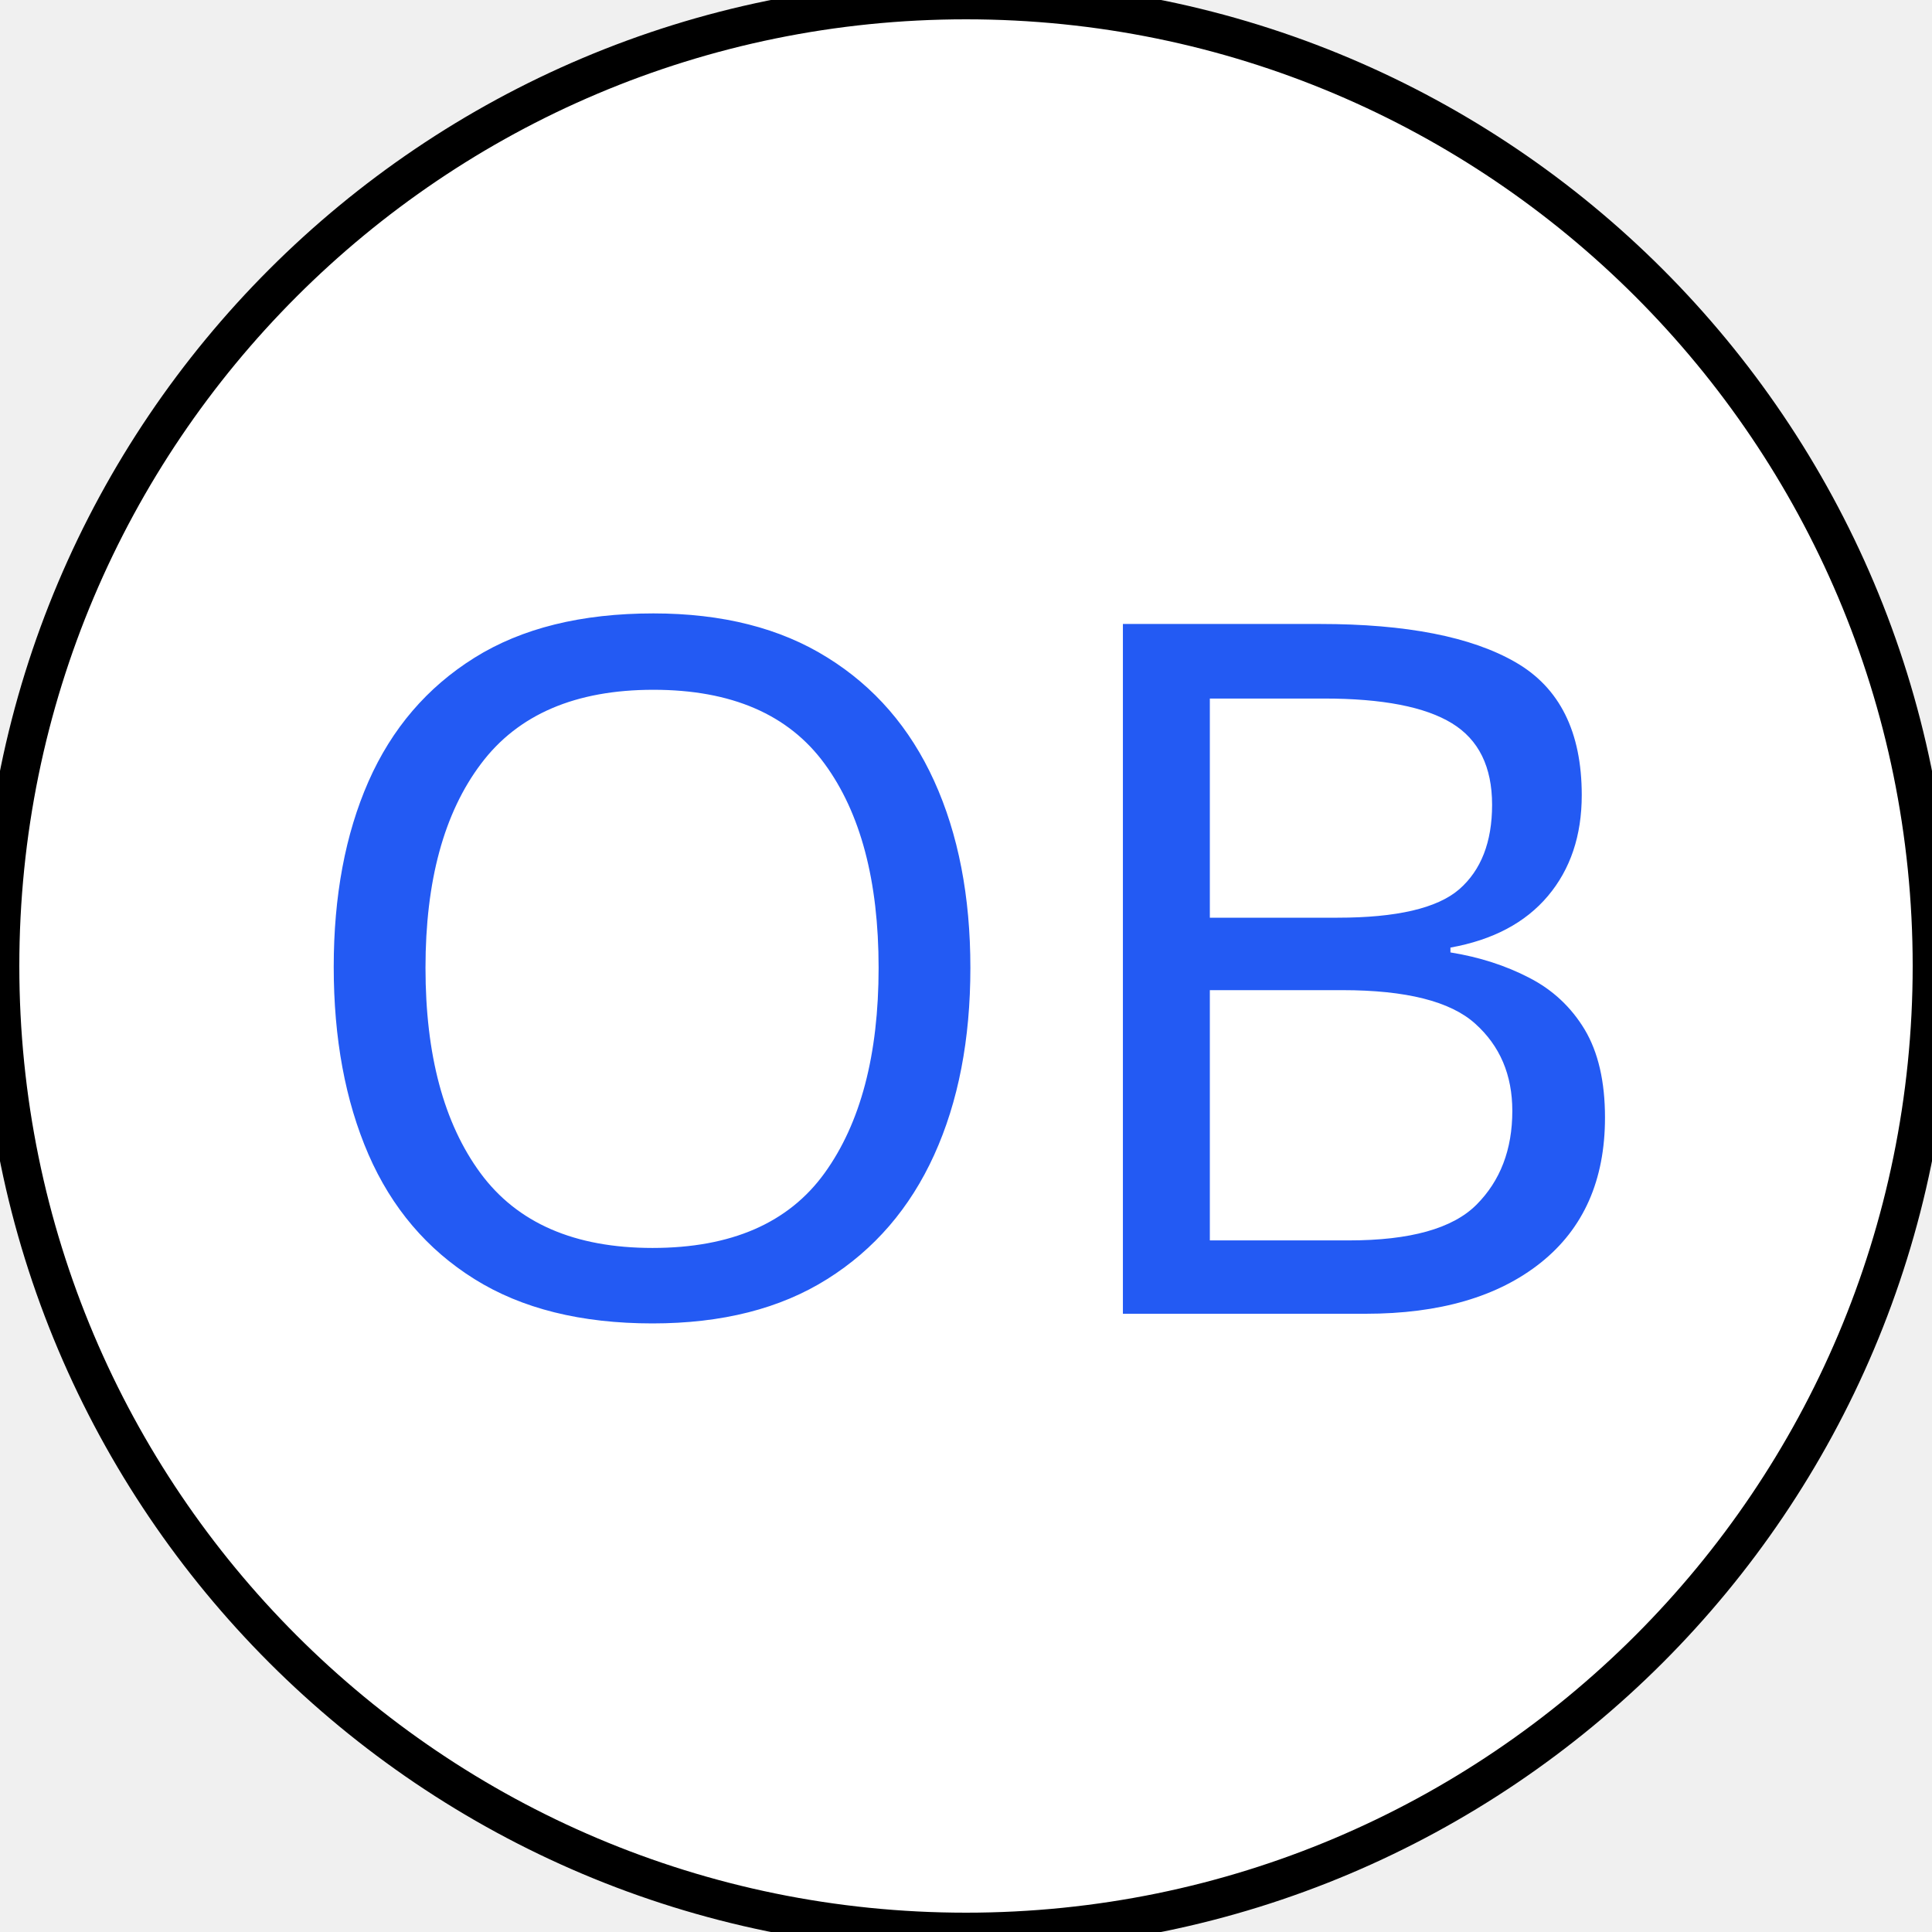
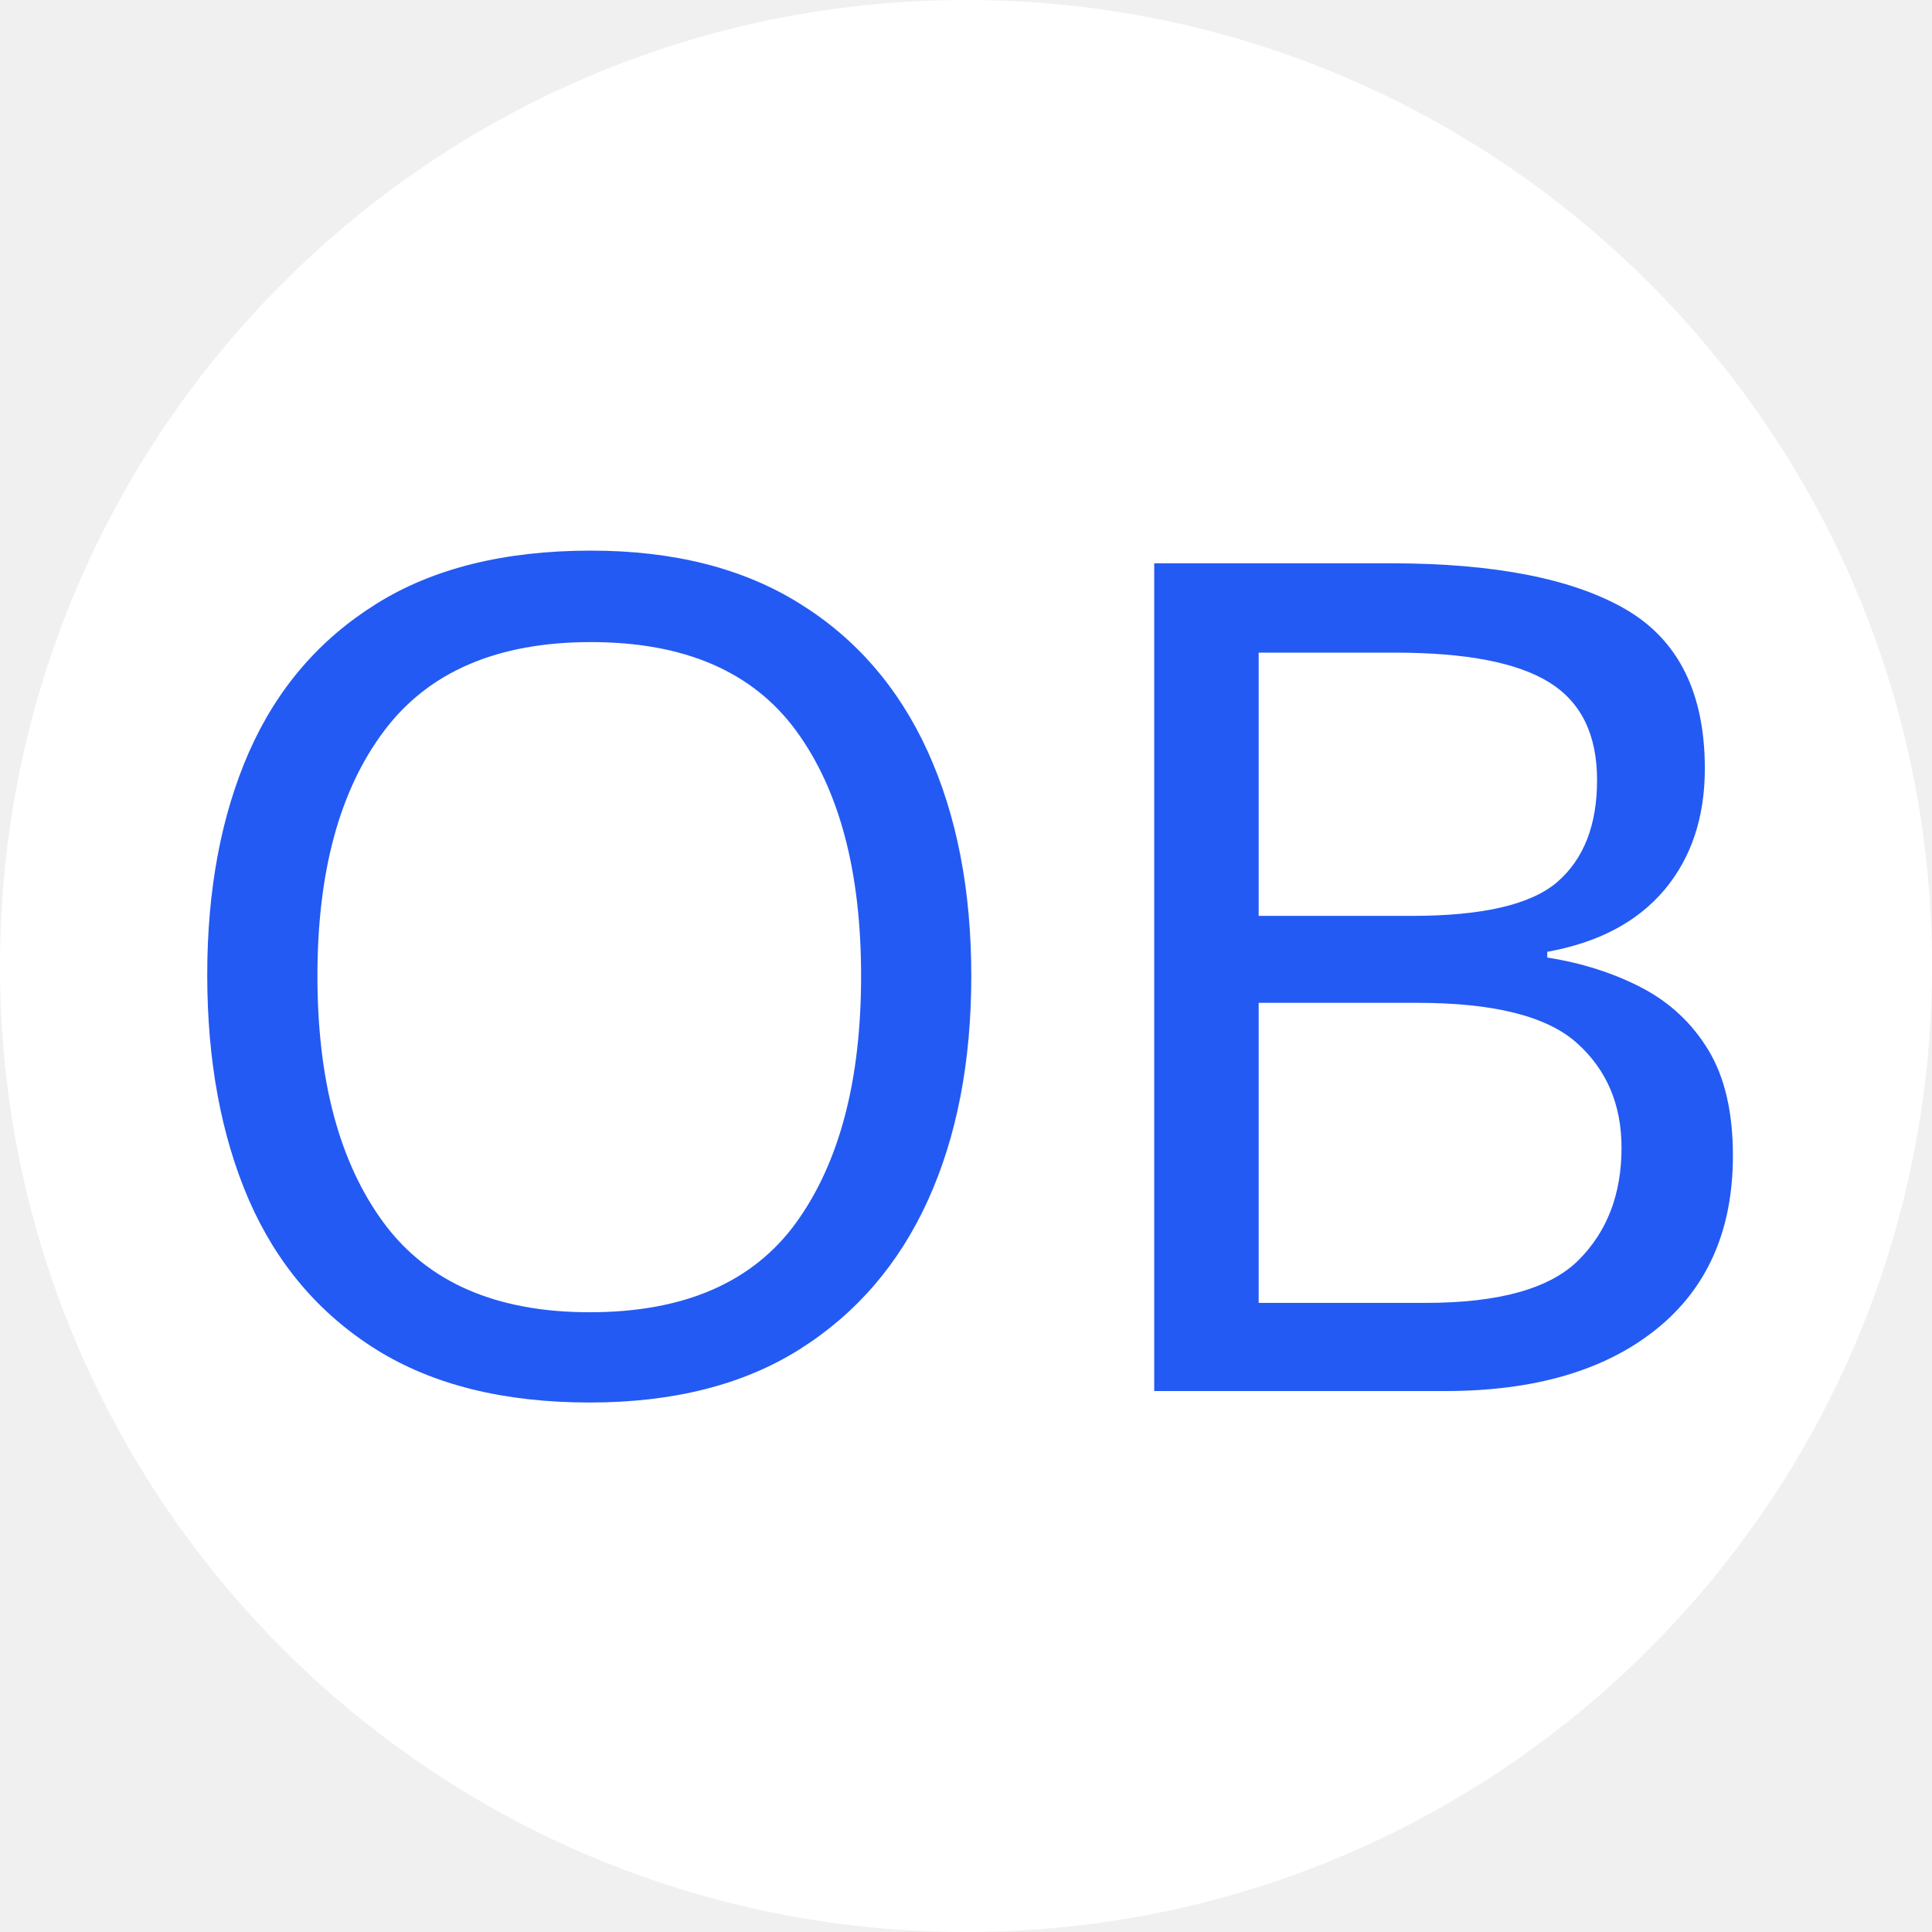
<svg xmlns="http://www.w3.org/2000/svg" width="100" height="100">
-   <circle cx="50" cy="50" r="50" fill="white" stroke="black" stroke-width="2" />
-   <text x="50%" y="68%" text-anchor="middle" font-family="'Pridi', sans-serif" font-size="50" fill="#235AF3" font-weight="500">
+   <circle cx="50" cy="50" r="50" fill="white" />
+   <text x="50%" y="72%" text-anchor="middle" font-family="'Pridi', sans-serif" font-size="60" fill="#235AF3" font-weight="500">
    OB
  </text>
</svg>
